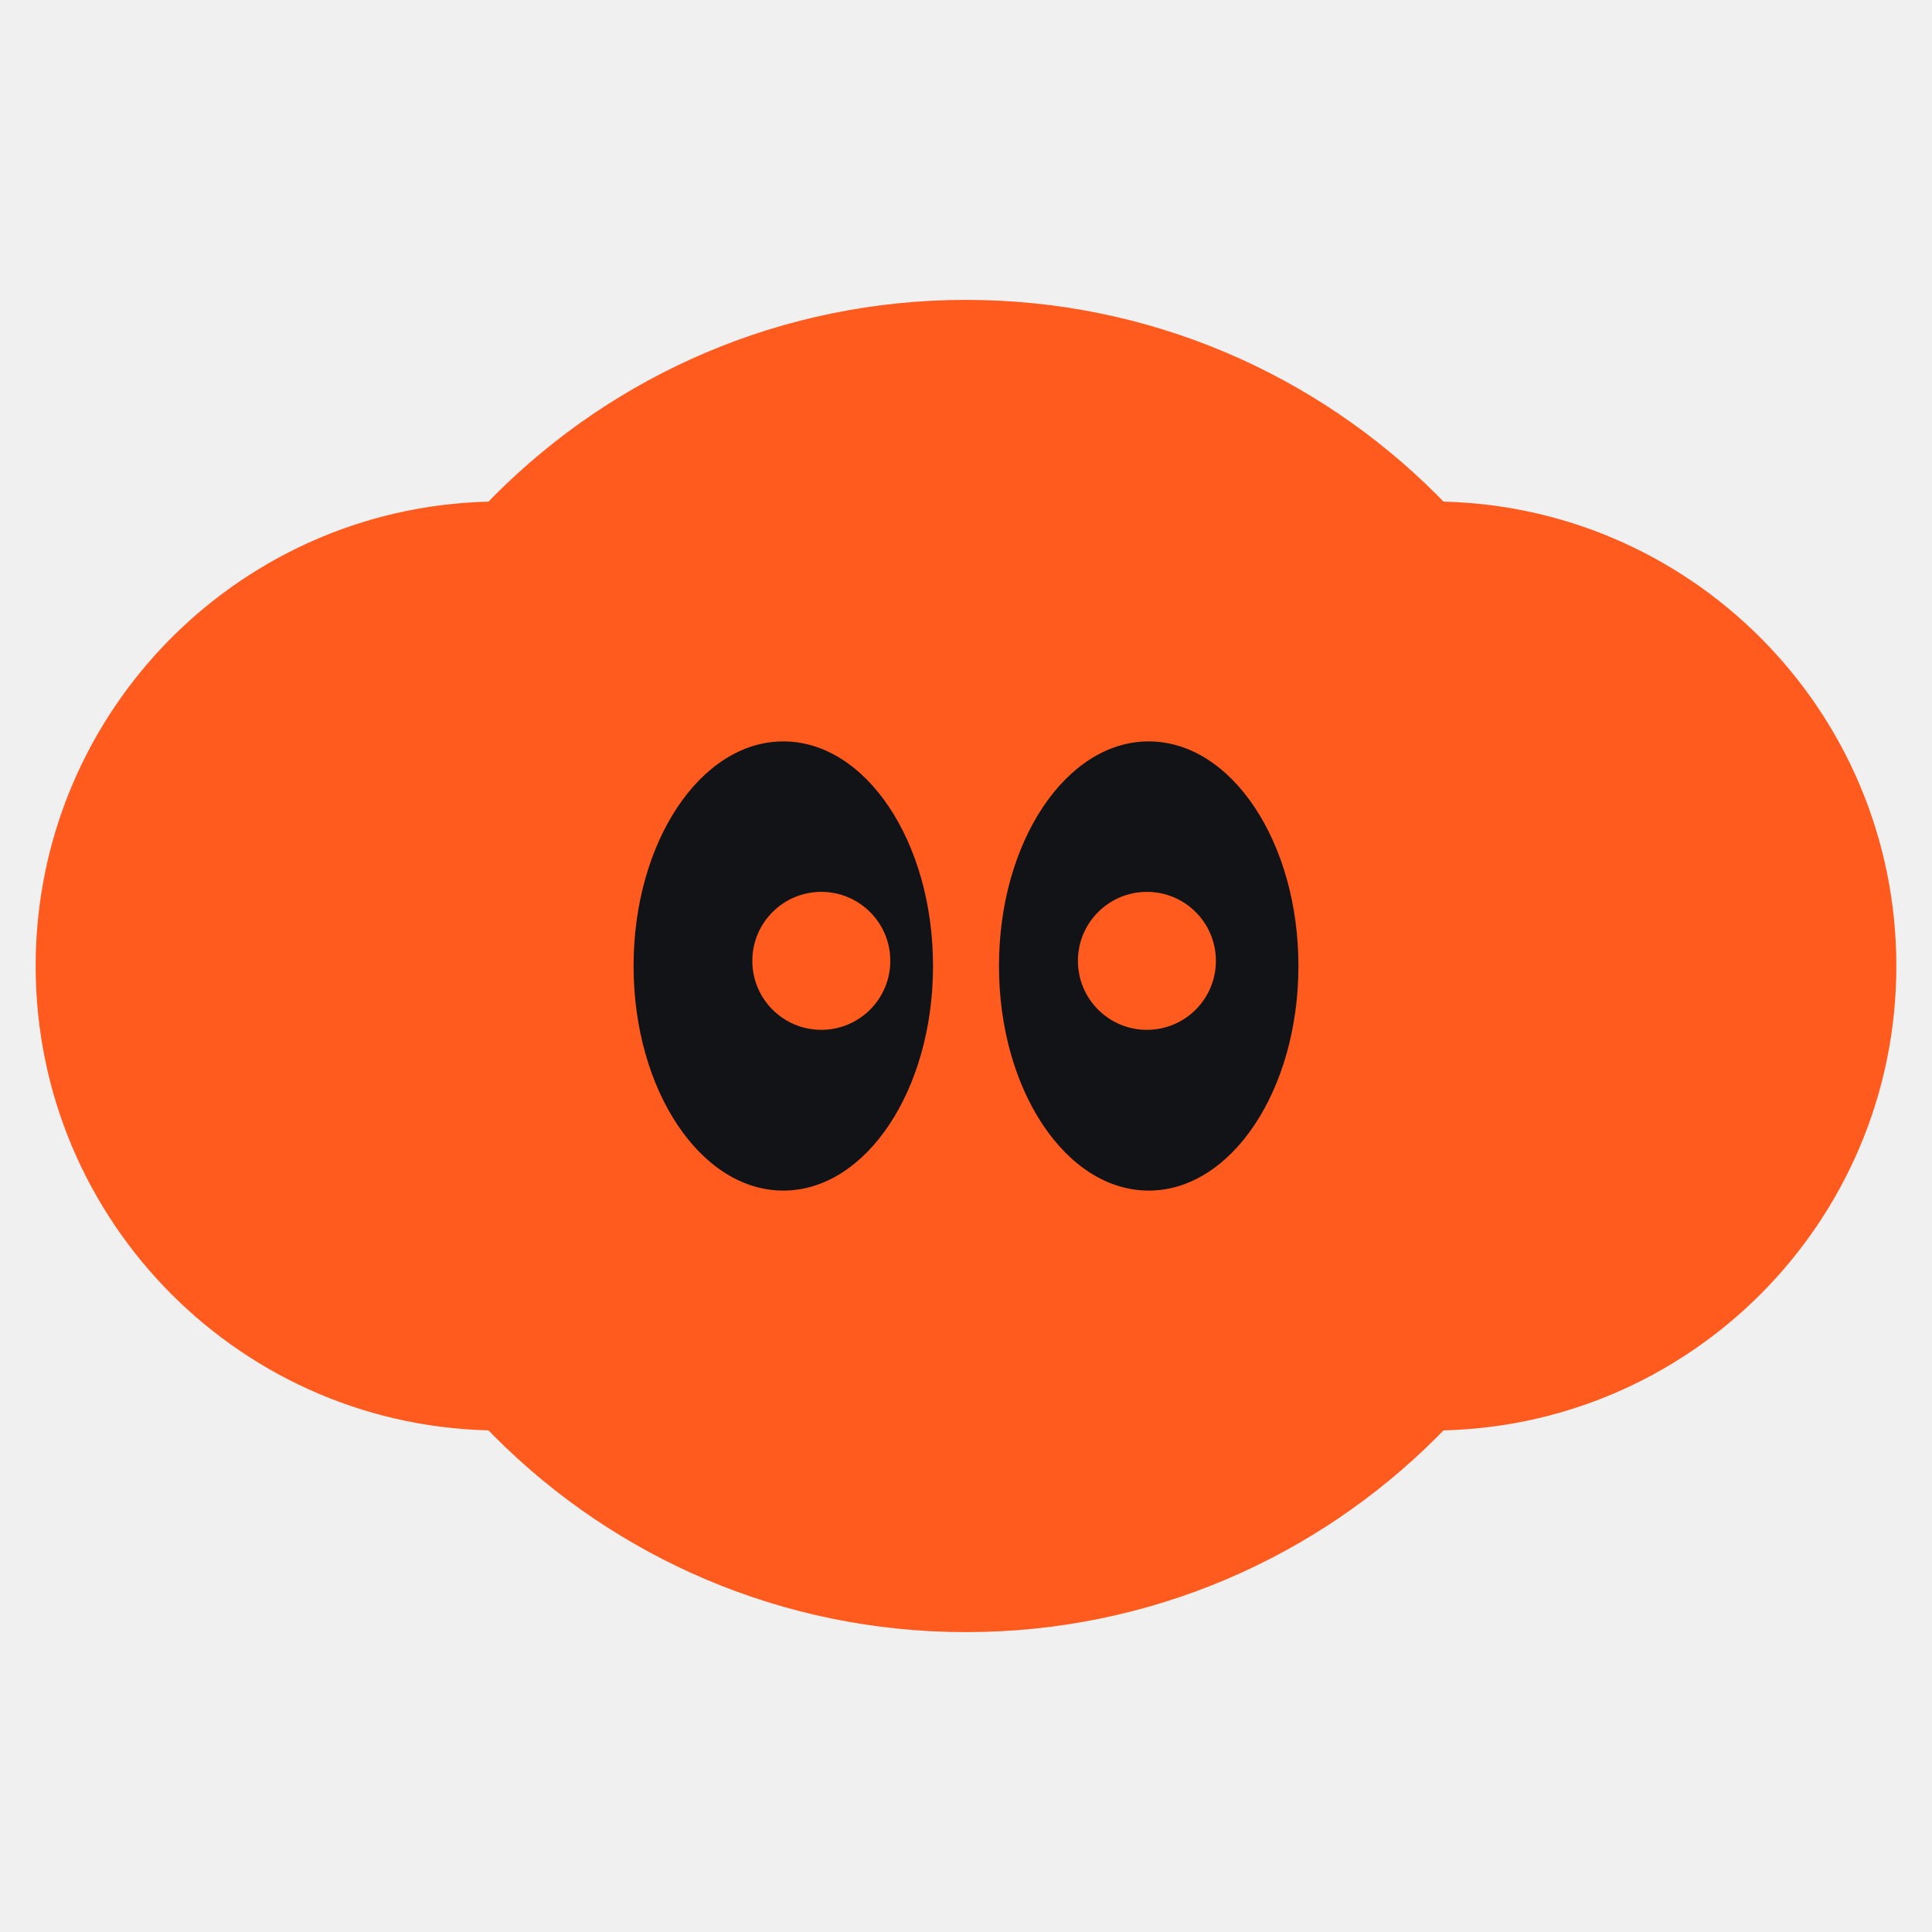
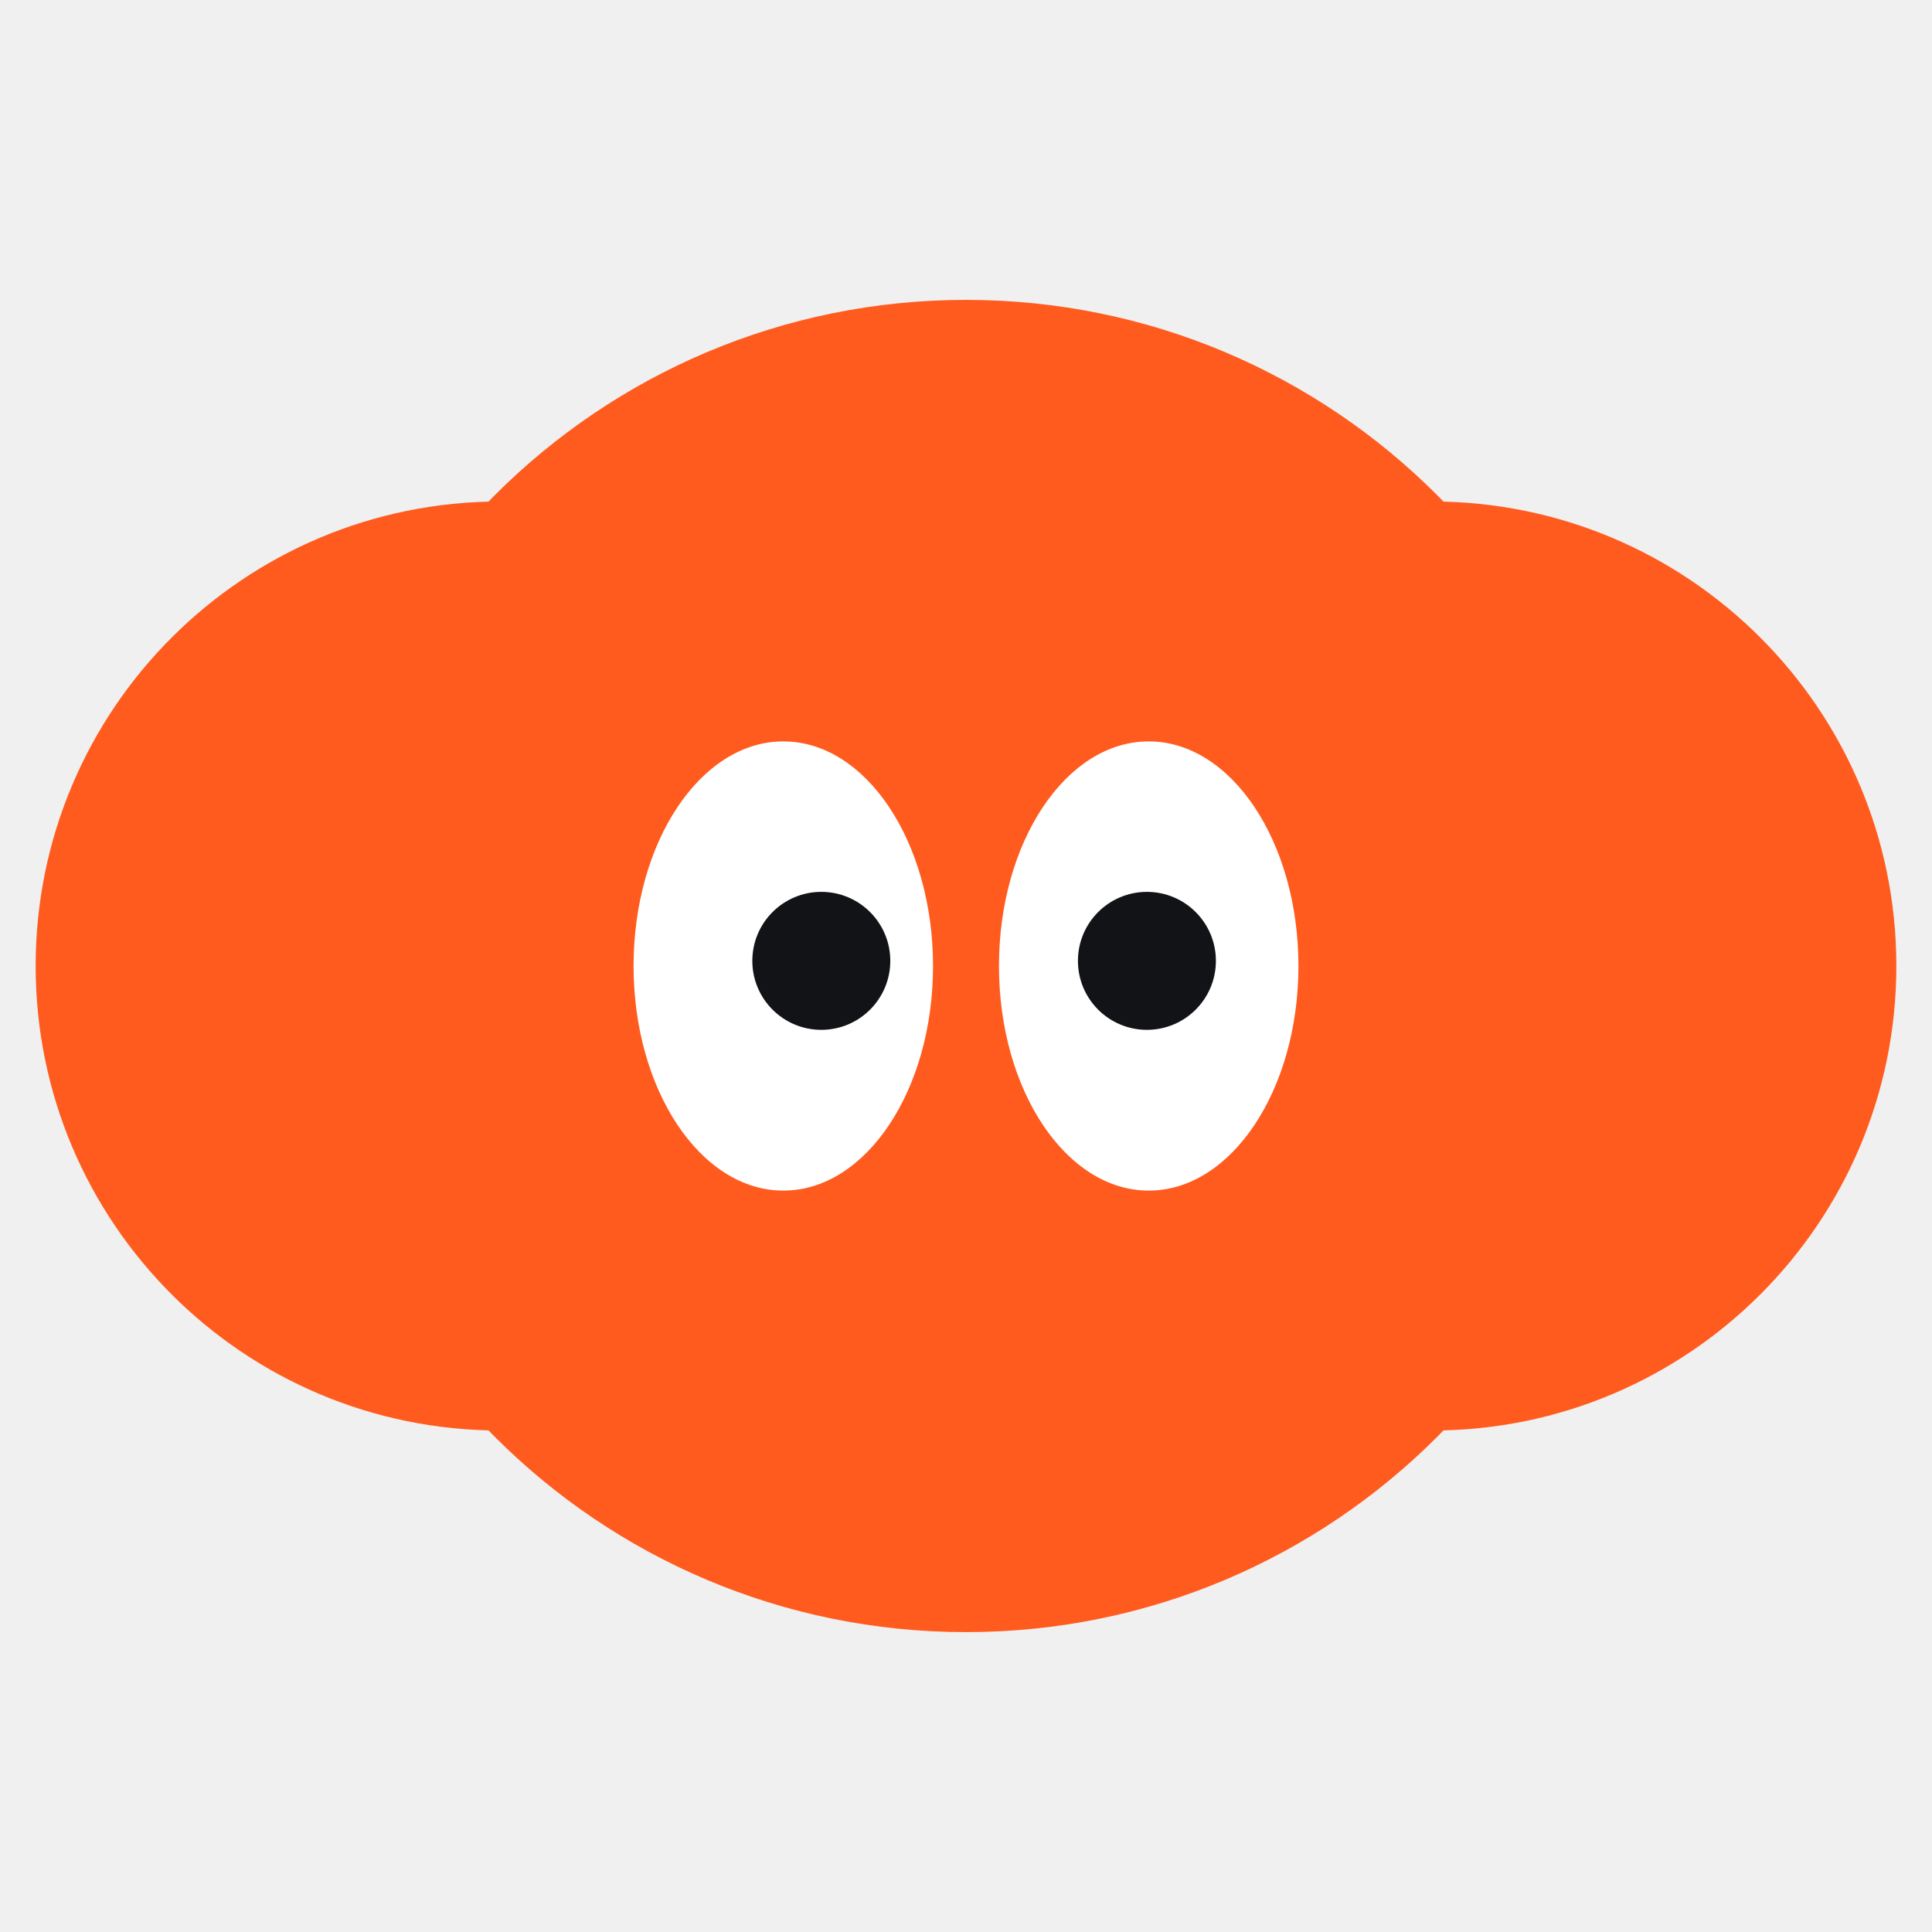
<svg xmlns="http://www.w3.org/2000/svg" viewBox="-92 -92 184 184">
  <g fill="#ff5b1f">
    <circle r="63.44" />
    <rect x="-88.605" y="-44.24" width="177.21" height="88.48" rx="44.24" />
  </g>
-   <g fill="#121316">
+   <g fill="#fff">
    <ellipse cx="-17.4" rx="14.26" ry="21.39" />
    <ellipse cx="17.4" rx="14.26" ry="21.39" />
  </g>
-   <g fill="#ff5b1f">
+   <g fill="#121316">
    <circle cx="-13.78" cy="-0.49" r="6.57" />
    <circle cx="17.23" cy="-0.49" r="6.57" />
  </g>
</svg>
